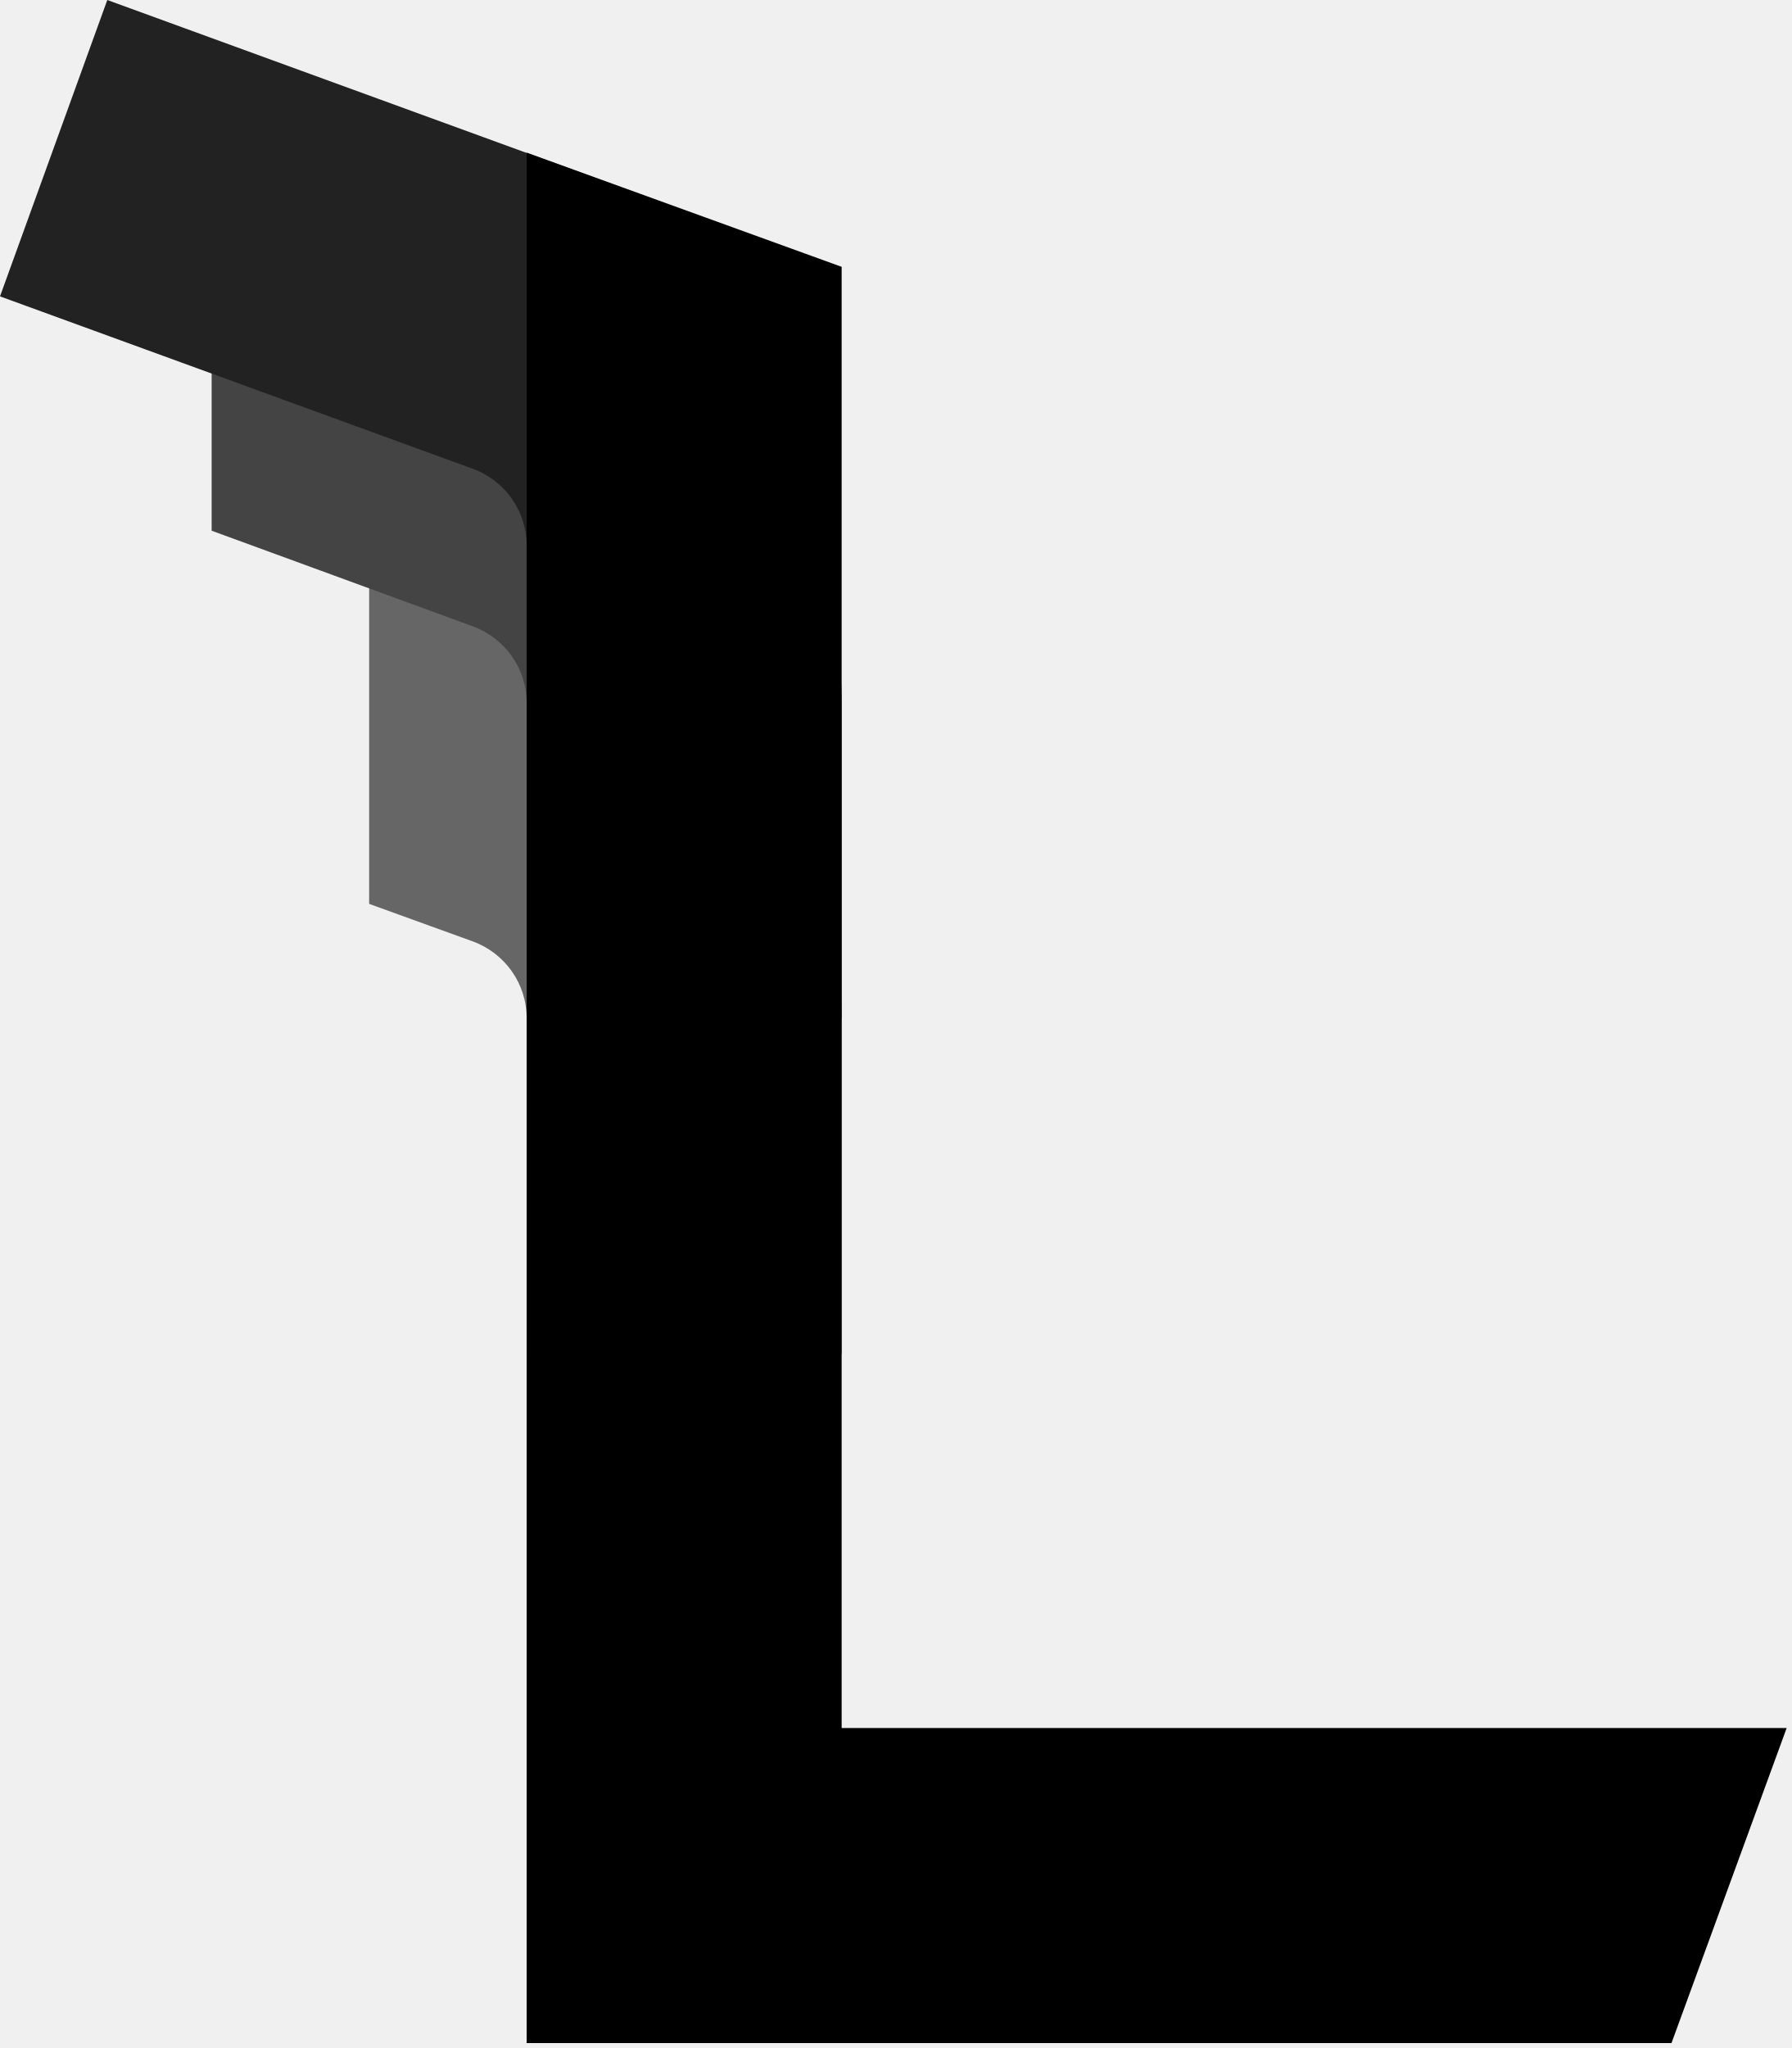
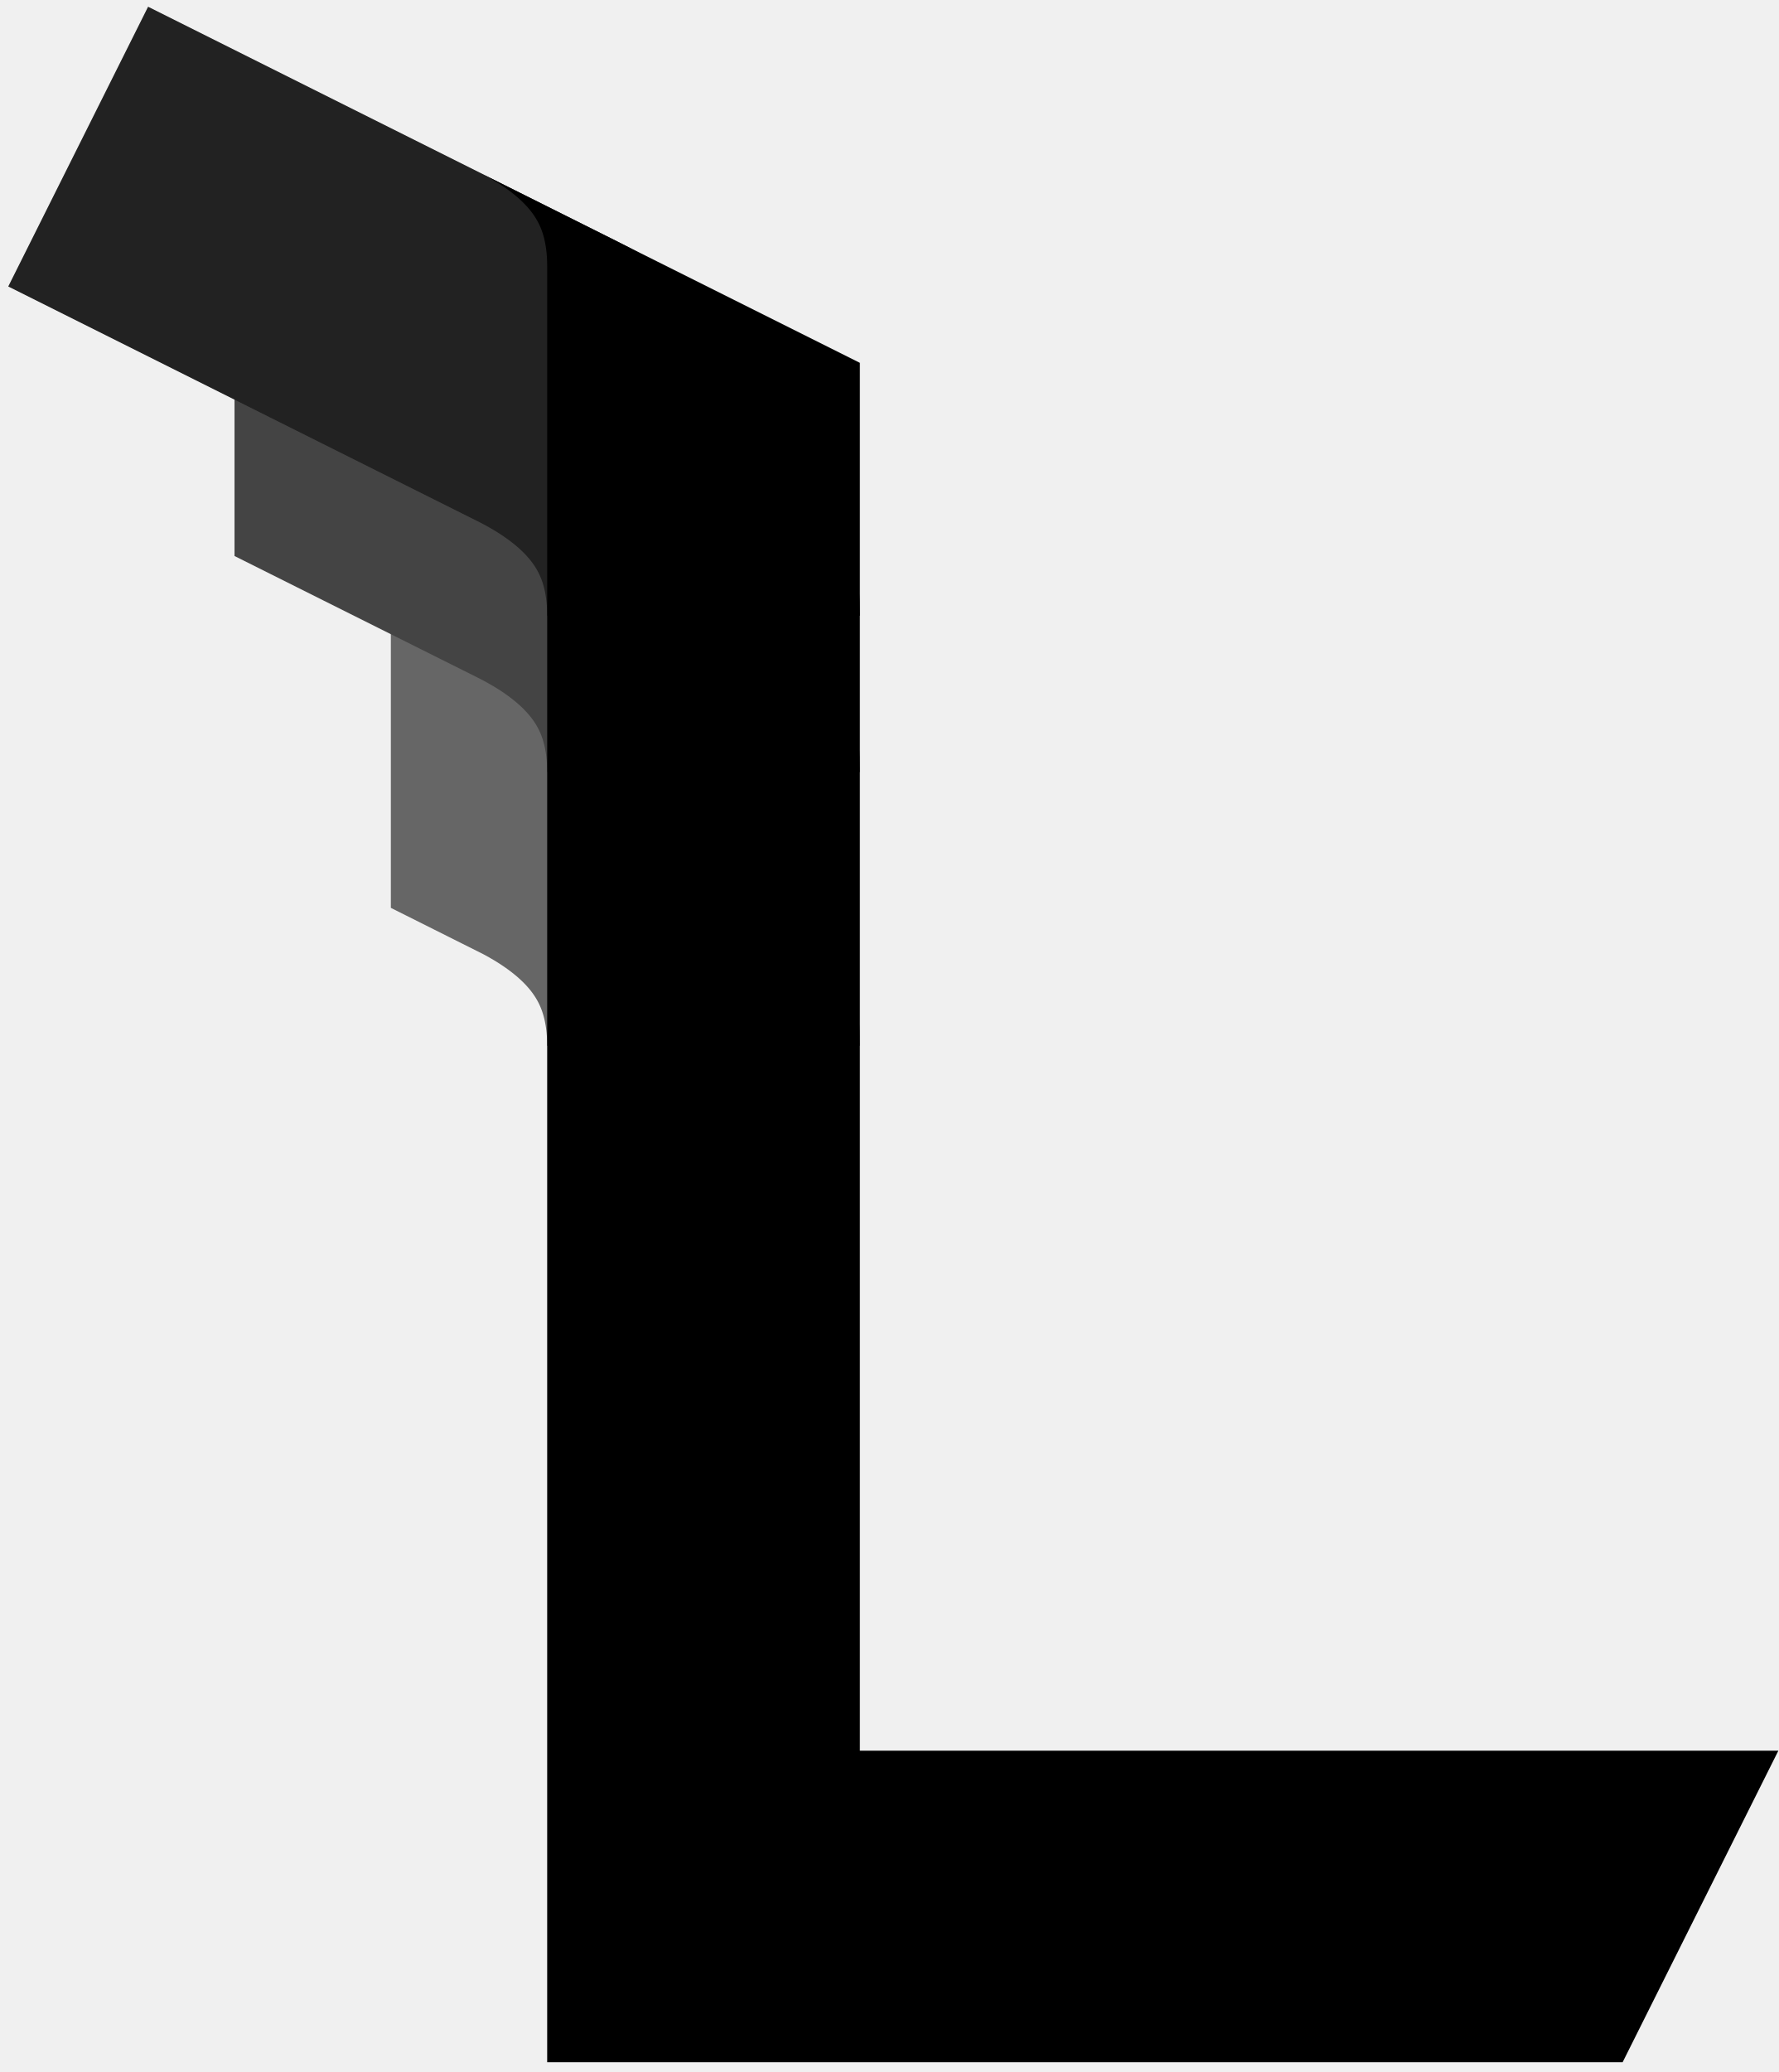
- <svg xmlns="http://www.w3.org/2000/svg" width="182" height="208" viewBox="0 0 182 208">
-   <path class="p1" fill="#666" d="M85.5 137.5h-32v-34.1c0-3.5-2.2-6.6-5.5-7.8l-10.5-3.8V26.7h32v44.6c9.9 7.5 16 19.3 16 32.1v34.1z" />
-   <path class="p2" fill="#444" d="M85.5 103.4h-32v-32c0-3.5-2.2-6.6-5.5-7.8l-26.5-9.7V26.7h32v4.8l5.5 2c15.9 5.8 26.5 21 26.5 37.9v32z" />
-   <path class="p3" fill="#222" d="M85.5 71.4h-32v-16c0-3.5-2.2-6.6-5.5-7.8L0 30.1 10.9 0l48 17.5c15.9 5.8 26.5 21 26.5 37.9v16z" />
-   <path class="p4" d="M181.5 175.5l-11.7 32H53.5v-192l32 11.6v148.4z" />
+ <svg xmlns="http://www.w3.org/2000/svg" viewBox="-8 -15 182 212">
  <style>
-     .p1 { fill: #666; }
-     .p2 { fill: #444; }
-     .p3 { fill: #222; }
-     .p4 { fill: #000; }
+     .c1 { stroke: #000; }
+     .c2 { stroke: #222; }
+     .c3 { stroke: #444; }
+     .c4 { stroke: #666; }
    @media (prefers-color-scheme: dark) {
-       .p1 { fill: #777; }
-       .p2 { fill: #AAA; }
-       .p3 { fill: #DDD; }
-       .p4 { fill: #FFF; }
+       .c1 { stroke: #FFF; }
+       .c2 { stroke: #DDD; }
+       .c3 { stroke: #AAA; }
+       .c4 { stroke: #777; }
    }
  </style>
+   <clipPath id="a">
+     <path d="m35.75,-0l44.25,22.125,0,142,94,0-16,32,-122.75,0 z" />
+   </clipPath>
+   <g fill="none" stroke-width="32" class="c1">
+     <path class="c4" d="M48,40l0,28q16,8,16,24" />
+     <path class="c3" d="M32,16l0,16,16,8q16,8,16,24" />
+     <path class="c2" d="M0,0l48,24q16,8,16,24" />
+     <path clip-path="url(#a)" d="m48,-11.777q16,8,16,24L64,180l110,0" />
+   </g>
</svg>
